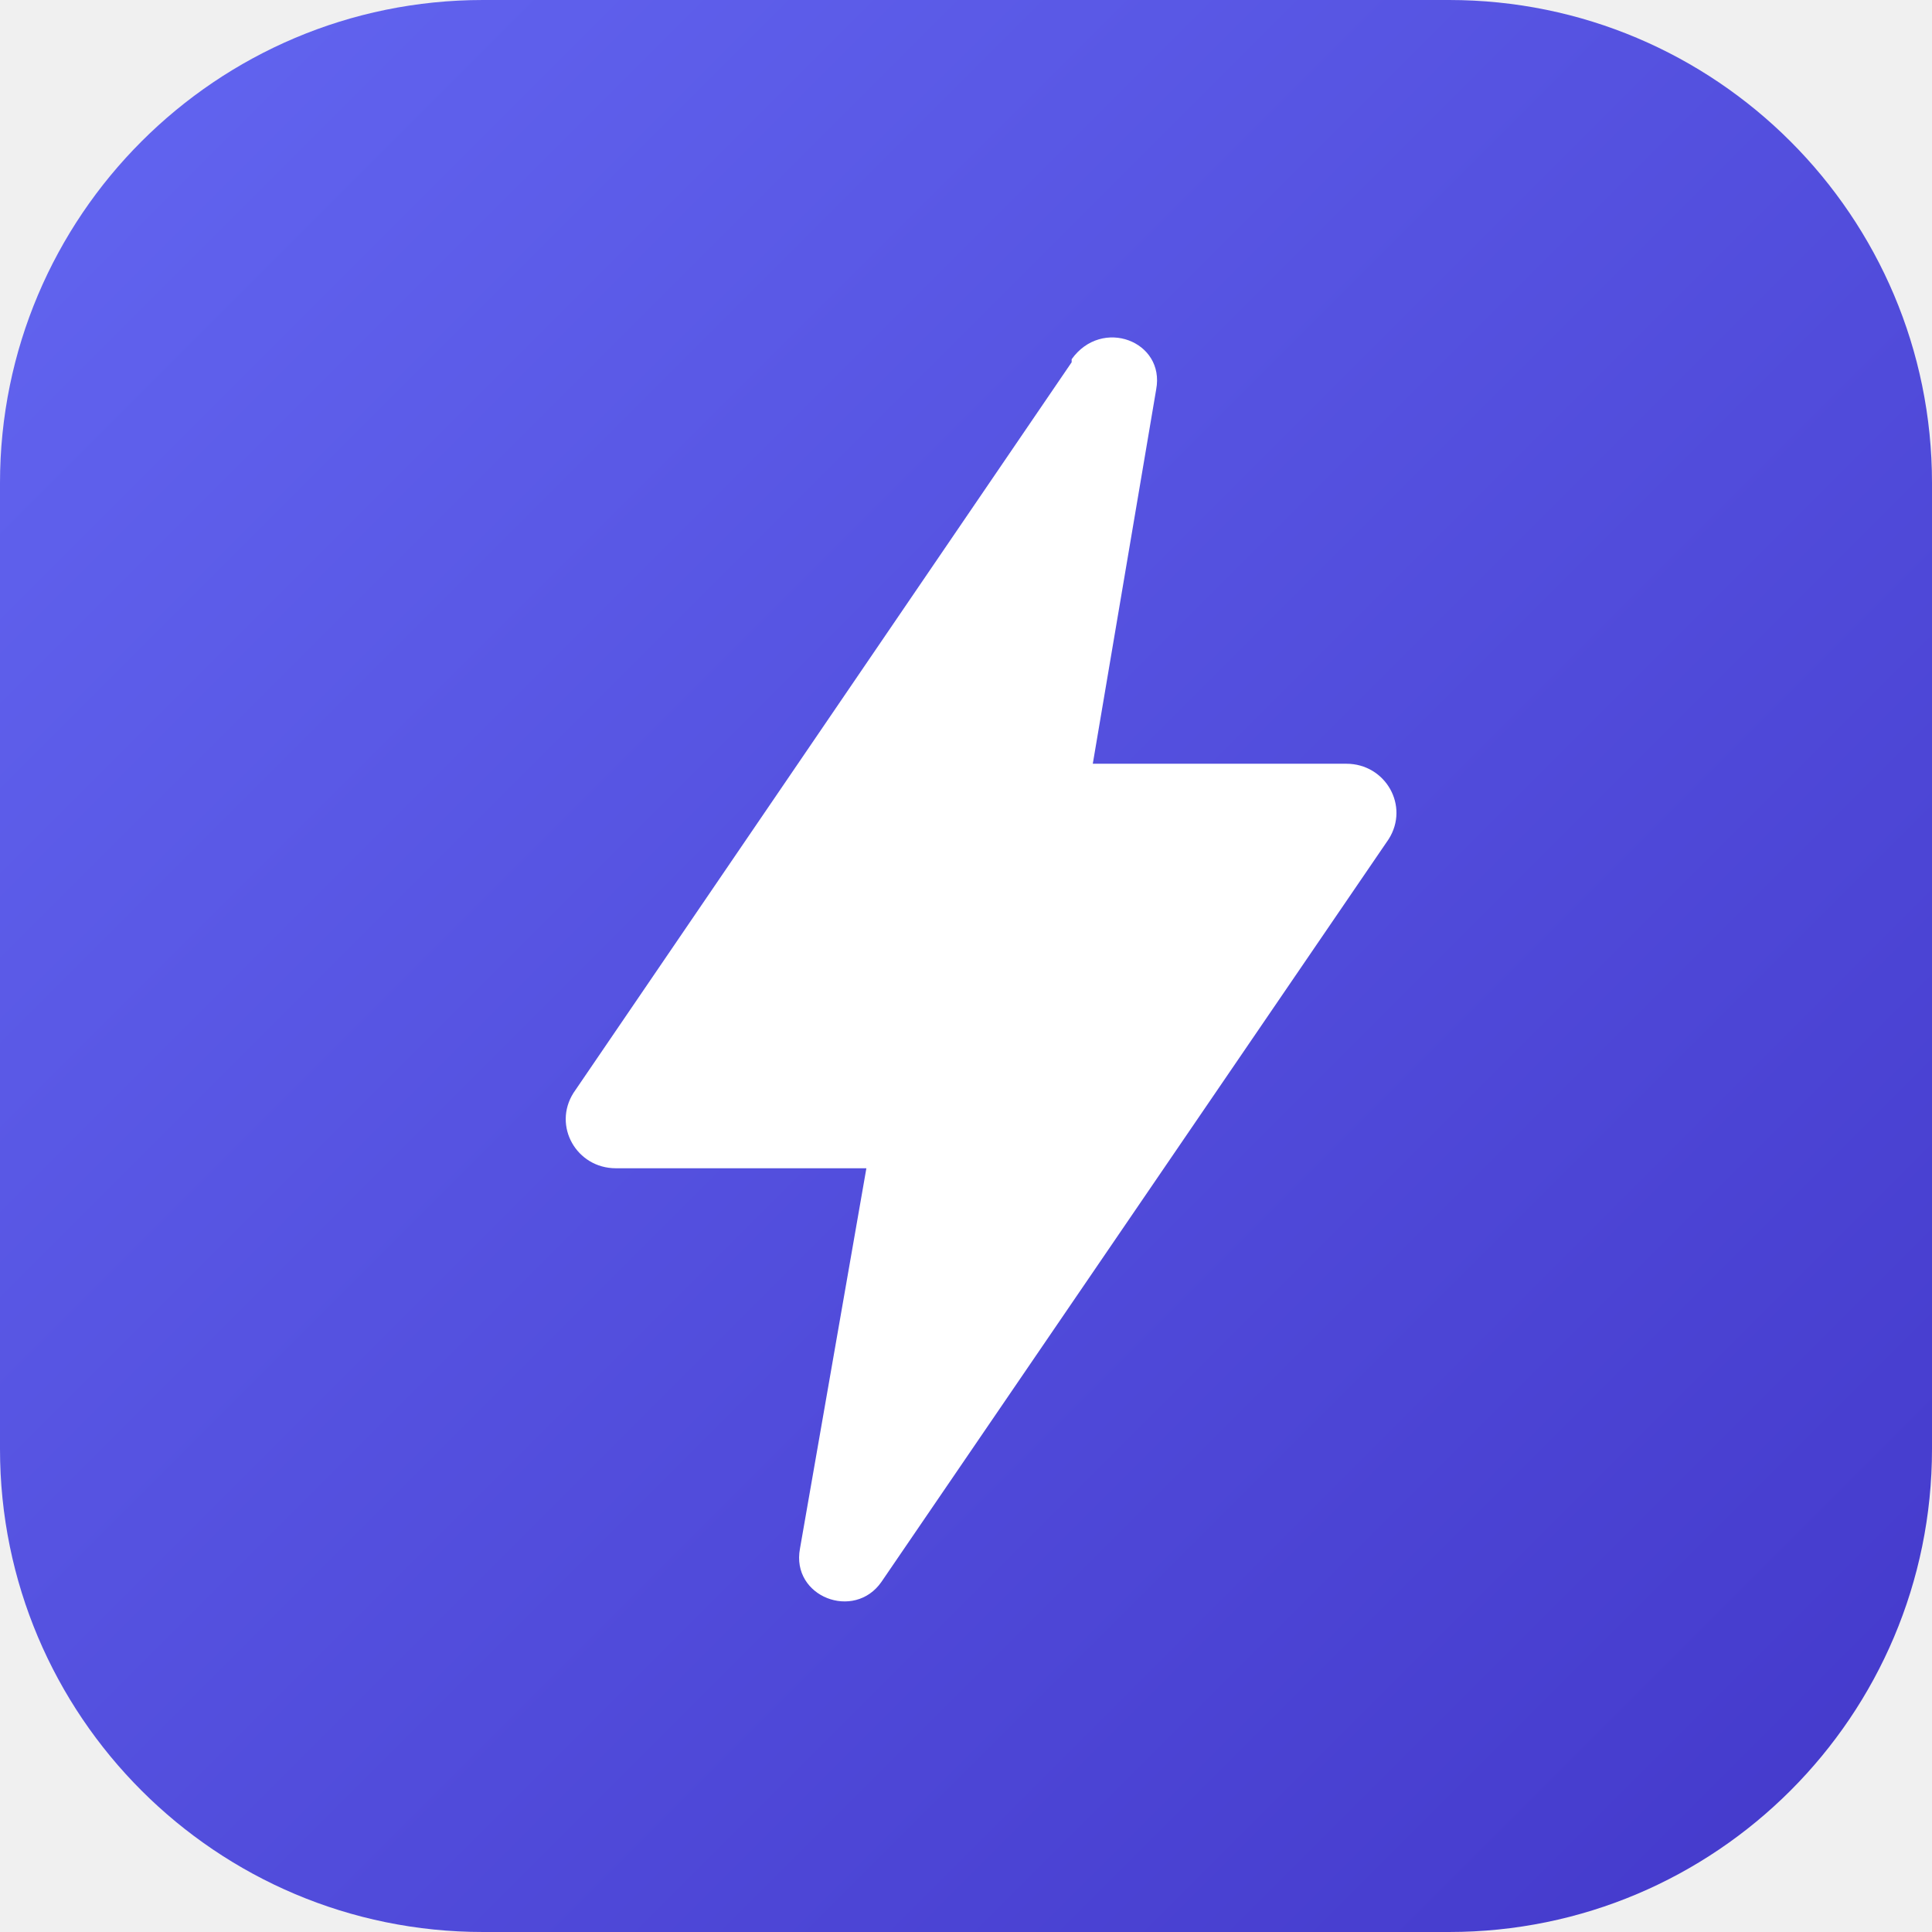
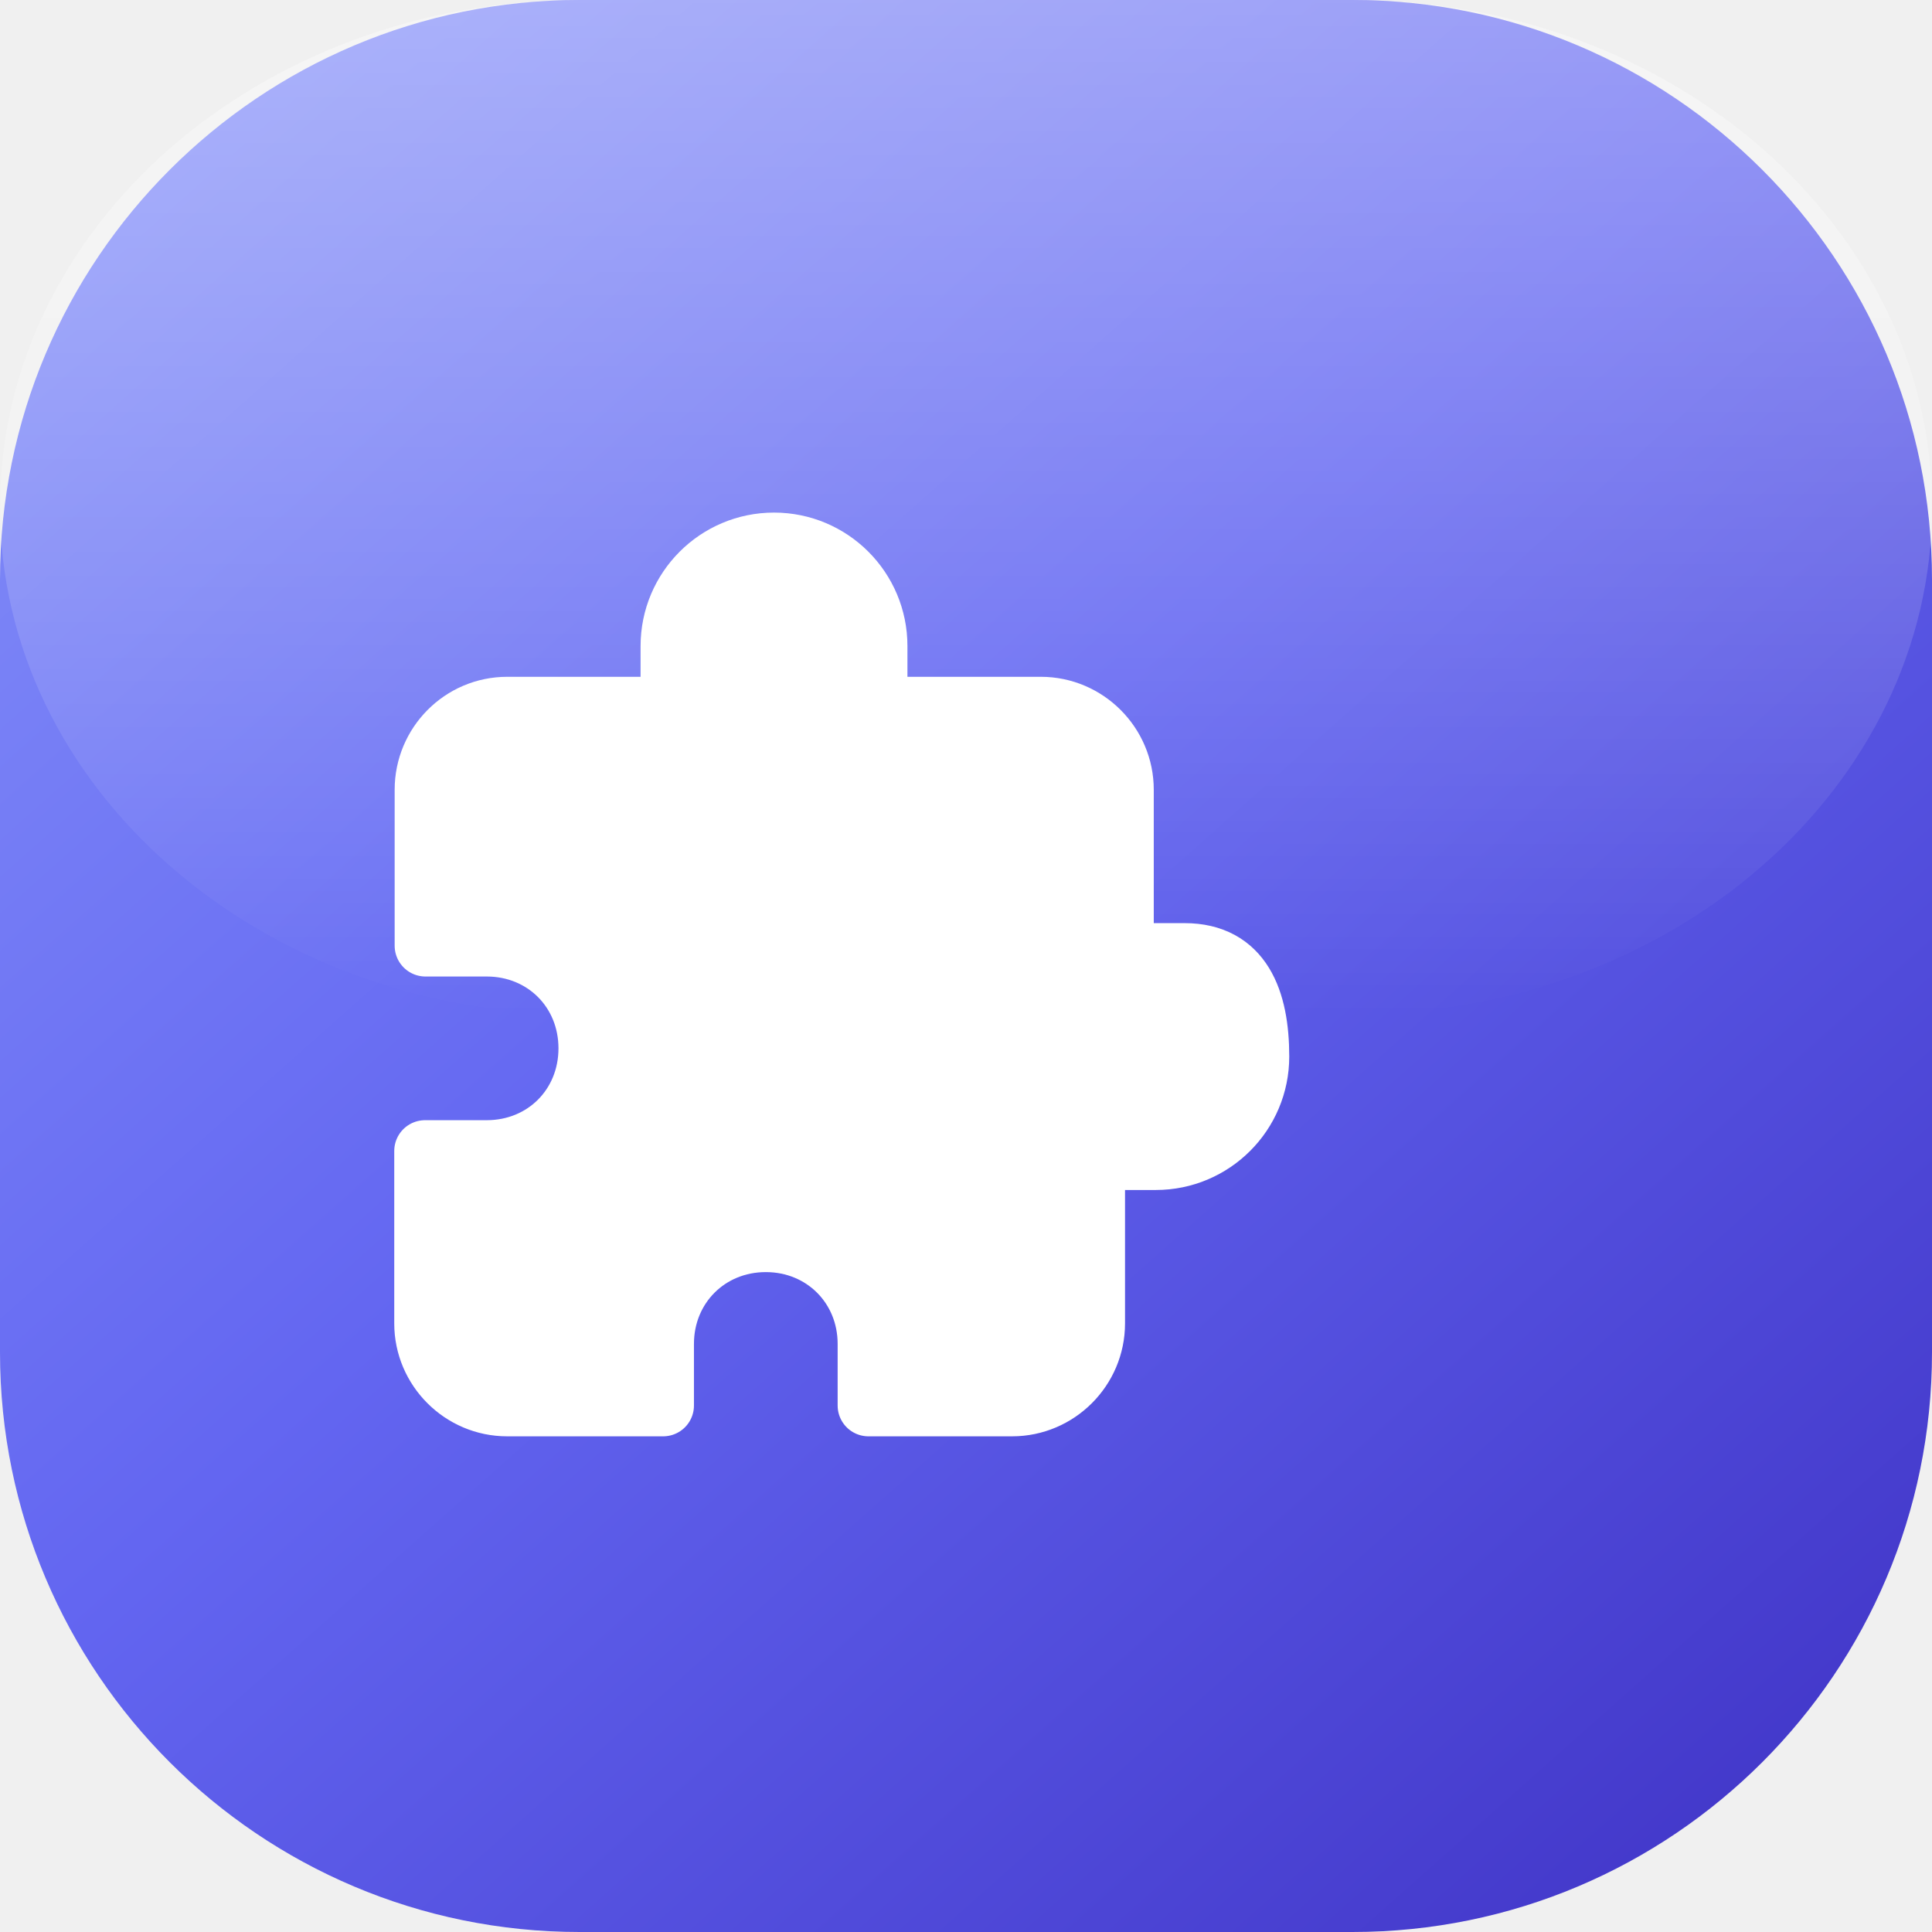
- <svg xmlns="http://www.w3.org/2000/svg" width="64" height="64" viewBox="0 0 64 64" role="img" aria-label="LP Builder">
+ <svg xmlns="http://www.w3.org/2000/svg" width="64" height="64" viewBox="0 0 40 40" role="img" aria-label="web craft">
  <defs>
-     <linearGradient id="lp" x1="0" y1="0" x2="1" y2="1">
-       <stop offset="0" stop-color="#6366f1" />
+     <linearGradient id="wc-tile" x1="4" y1="2" x2="36" y2="38" gradientUnits="userSpaceOnUse">
+       <stop offset="0" stop-color="#818cf8" />
+       <stop offset="0.45" stop-color="#6366f1" />
      <stop offset="1" stop-color="#4338ca" />
    </linearGradient>
+     <linearGradient id="wc-gloss" x1="0" y1="0" x2="0" y2="1">
+       <stop offset="0" stop-color="#ffffff" stop-opacity="0.34" />
+       <stop offset="1" stop-color="#ffffff" stop-opacity="0" />
+     </linearGradient>
  </defs>
-   <rect width="64" height="64" rx="16" fill="url(#lp)" />
-   <path d="M35.5 12 19 36.2c-.7 1.1.1 2.5 1.4 2.5h8.3l-2.2 12.6c-.3 1.6 1.8 2.4 2.7 1.1L46 27.8c.7-1.1-.1-2.5-1.4-2.5h-8.4l2.1-12.4c.3-1.6-1.8-2.4-2.8-1z" fill="#fff" />
+   <rect width="40" height="40" rx="12" fill="url(#wc-tile)" />
+   <rect width="40" height="21" rx="12" fill="url(#wc-gloss)" />
+   <g transform="translate(7.1 10.4) scale(0.85)">
+     <path d="M20.5 11H19V7c0-1.1-.9-2-2-2h-4V3.5C13 2.12 11.88 1 10.5 1S8 2.12 8 3.5V5H4c-1.1 0-1.99.9-1.99 2v3.8H3.5c1.42 0 2.5 1.09 2.5 2.5s-1.08 2.5-2.5 2.5H2V20c0 1.1.9 2 2 2h3.8v-1.5c0-1.41 1.09-2.5 2.5-2.5s2.5 1.09 2.5 2.5V22h3.5c1.1 0 2-.9 2-2v-4h1.5c1.38 0 2.5-1.12 2.5-2.5S21.88 11 20.5 11z" fill="#fff" stroke="#fff" stroke-width="1.5" stroke-linejoin="round" />
+   </g>
</svg>
